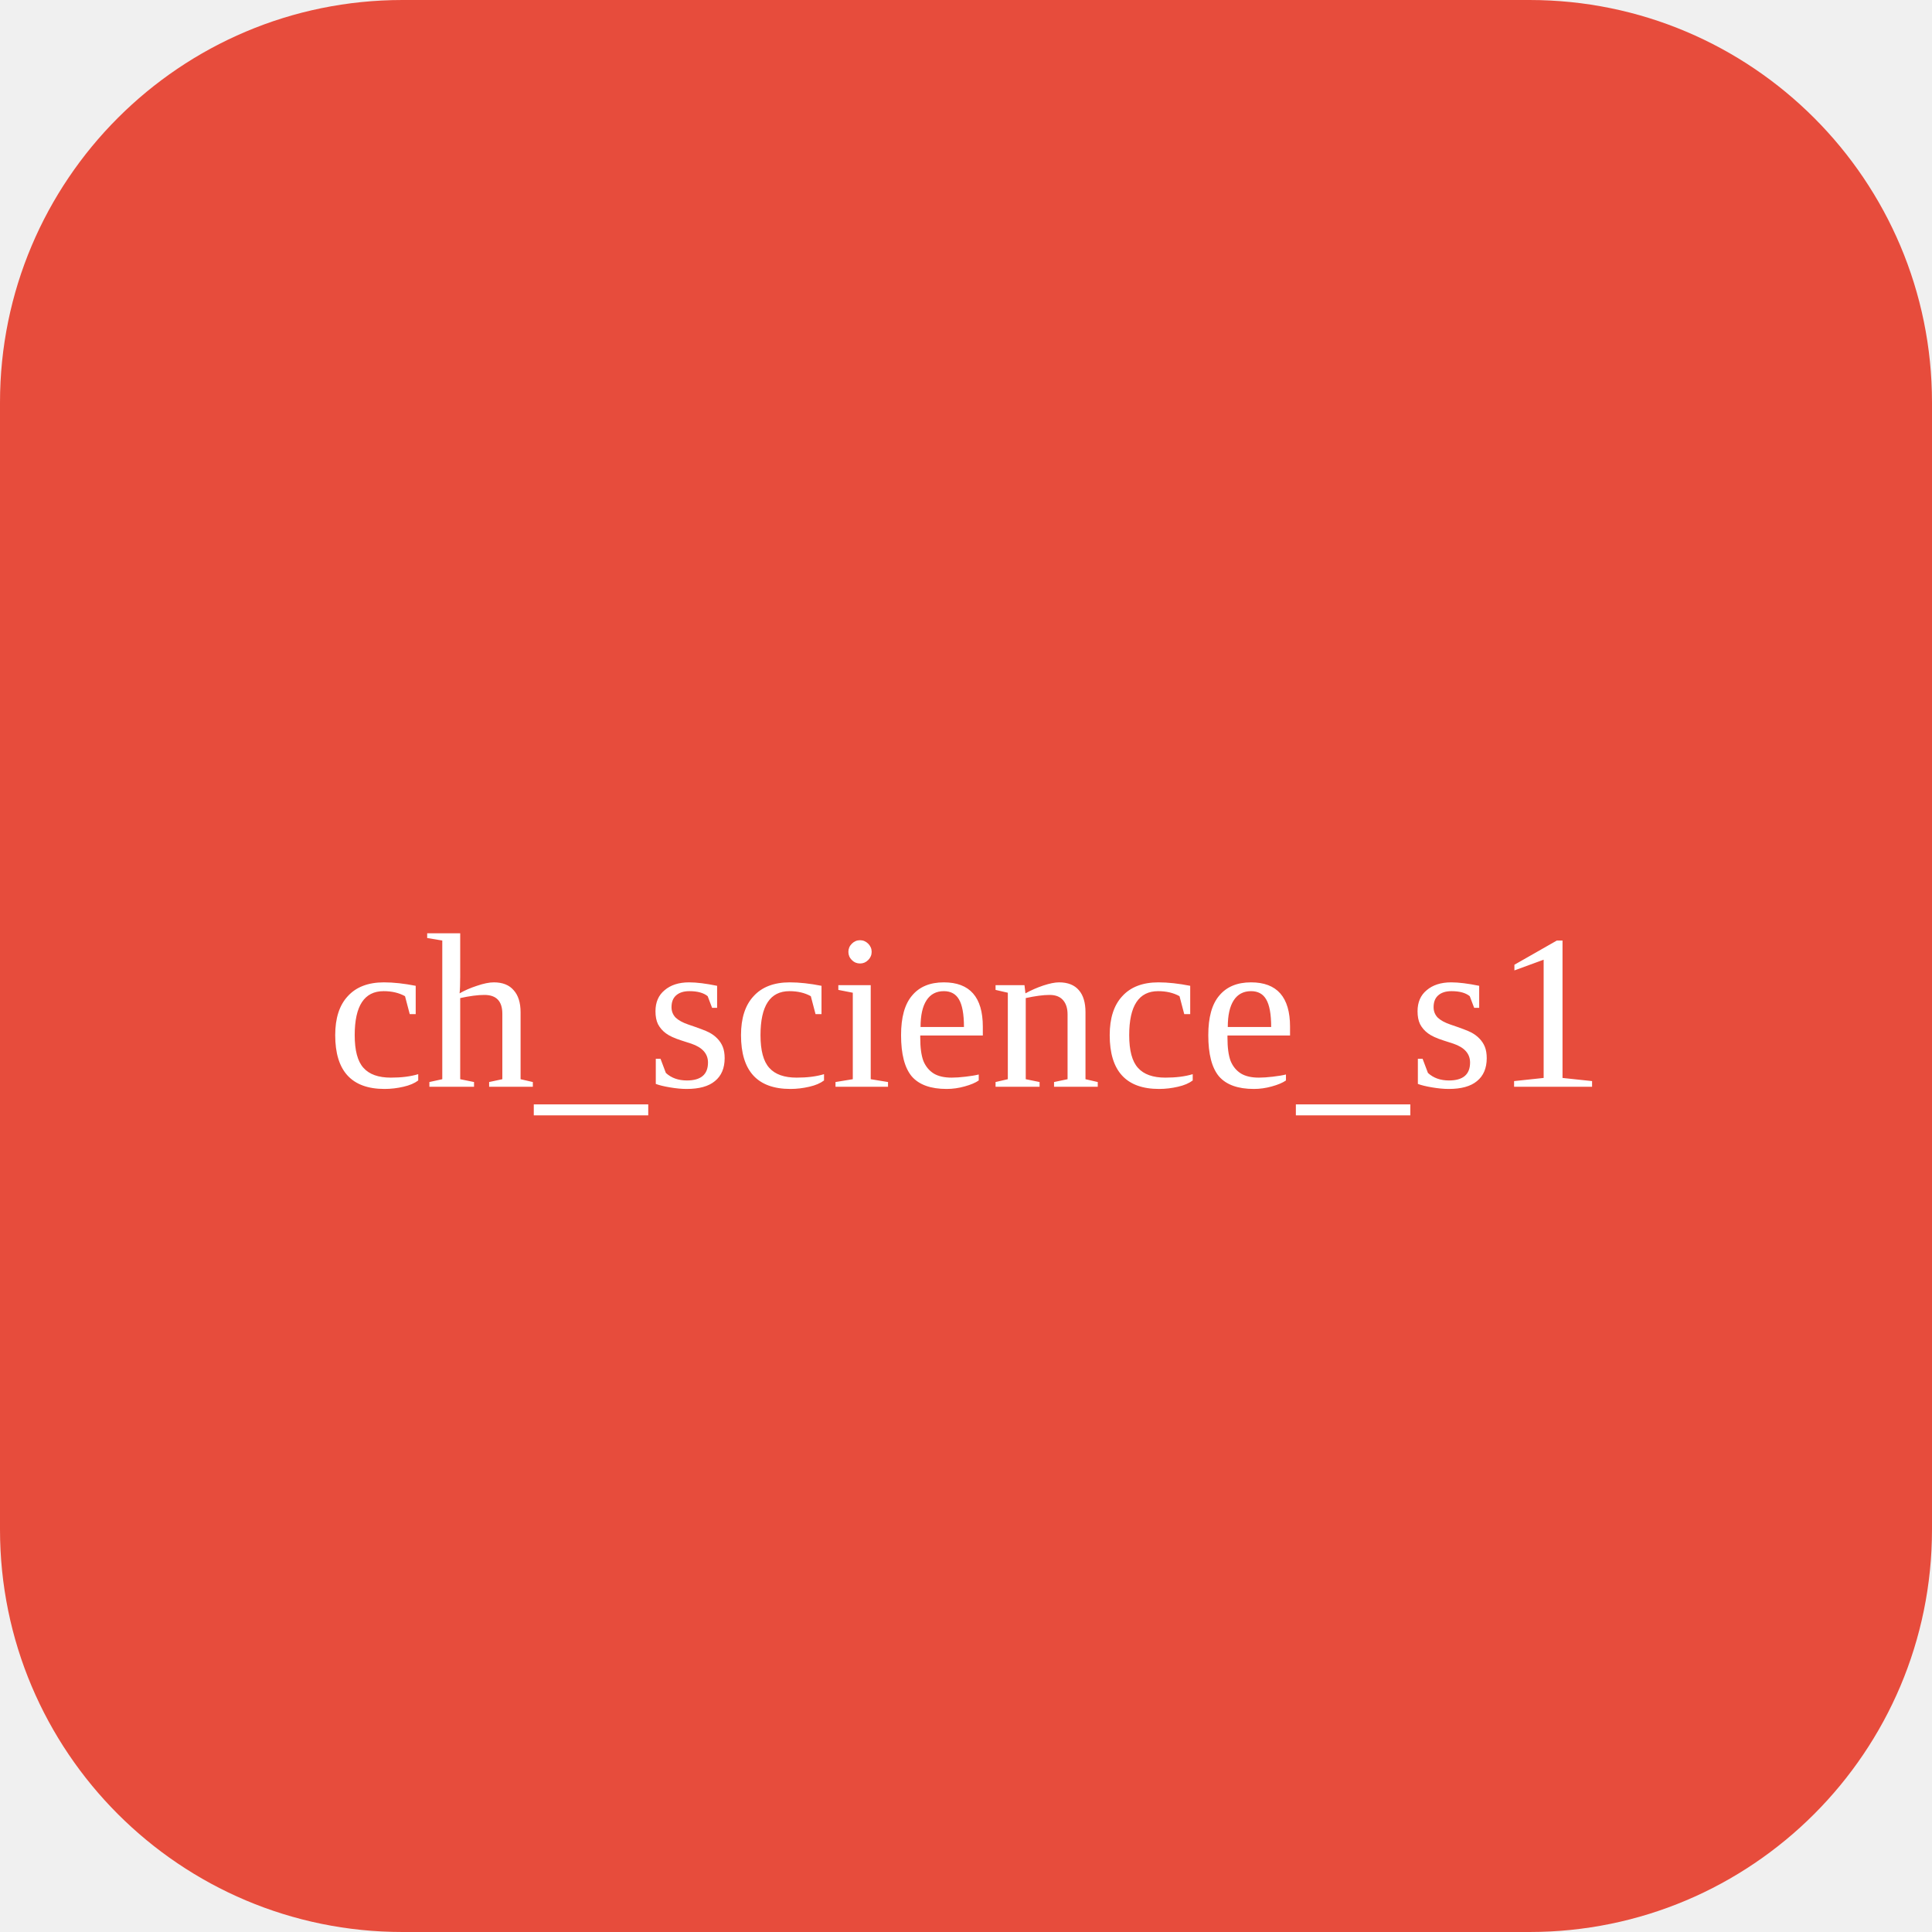
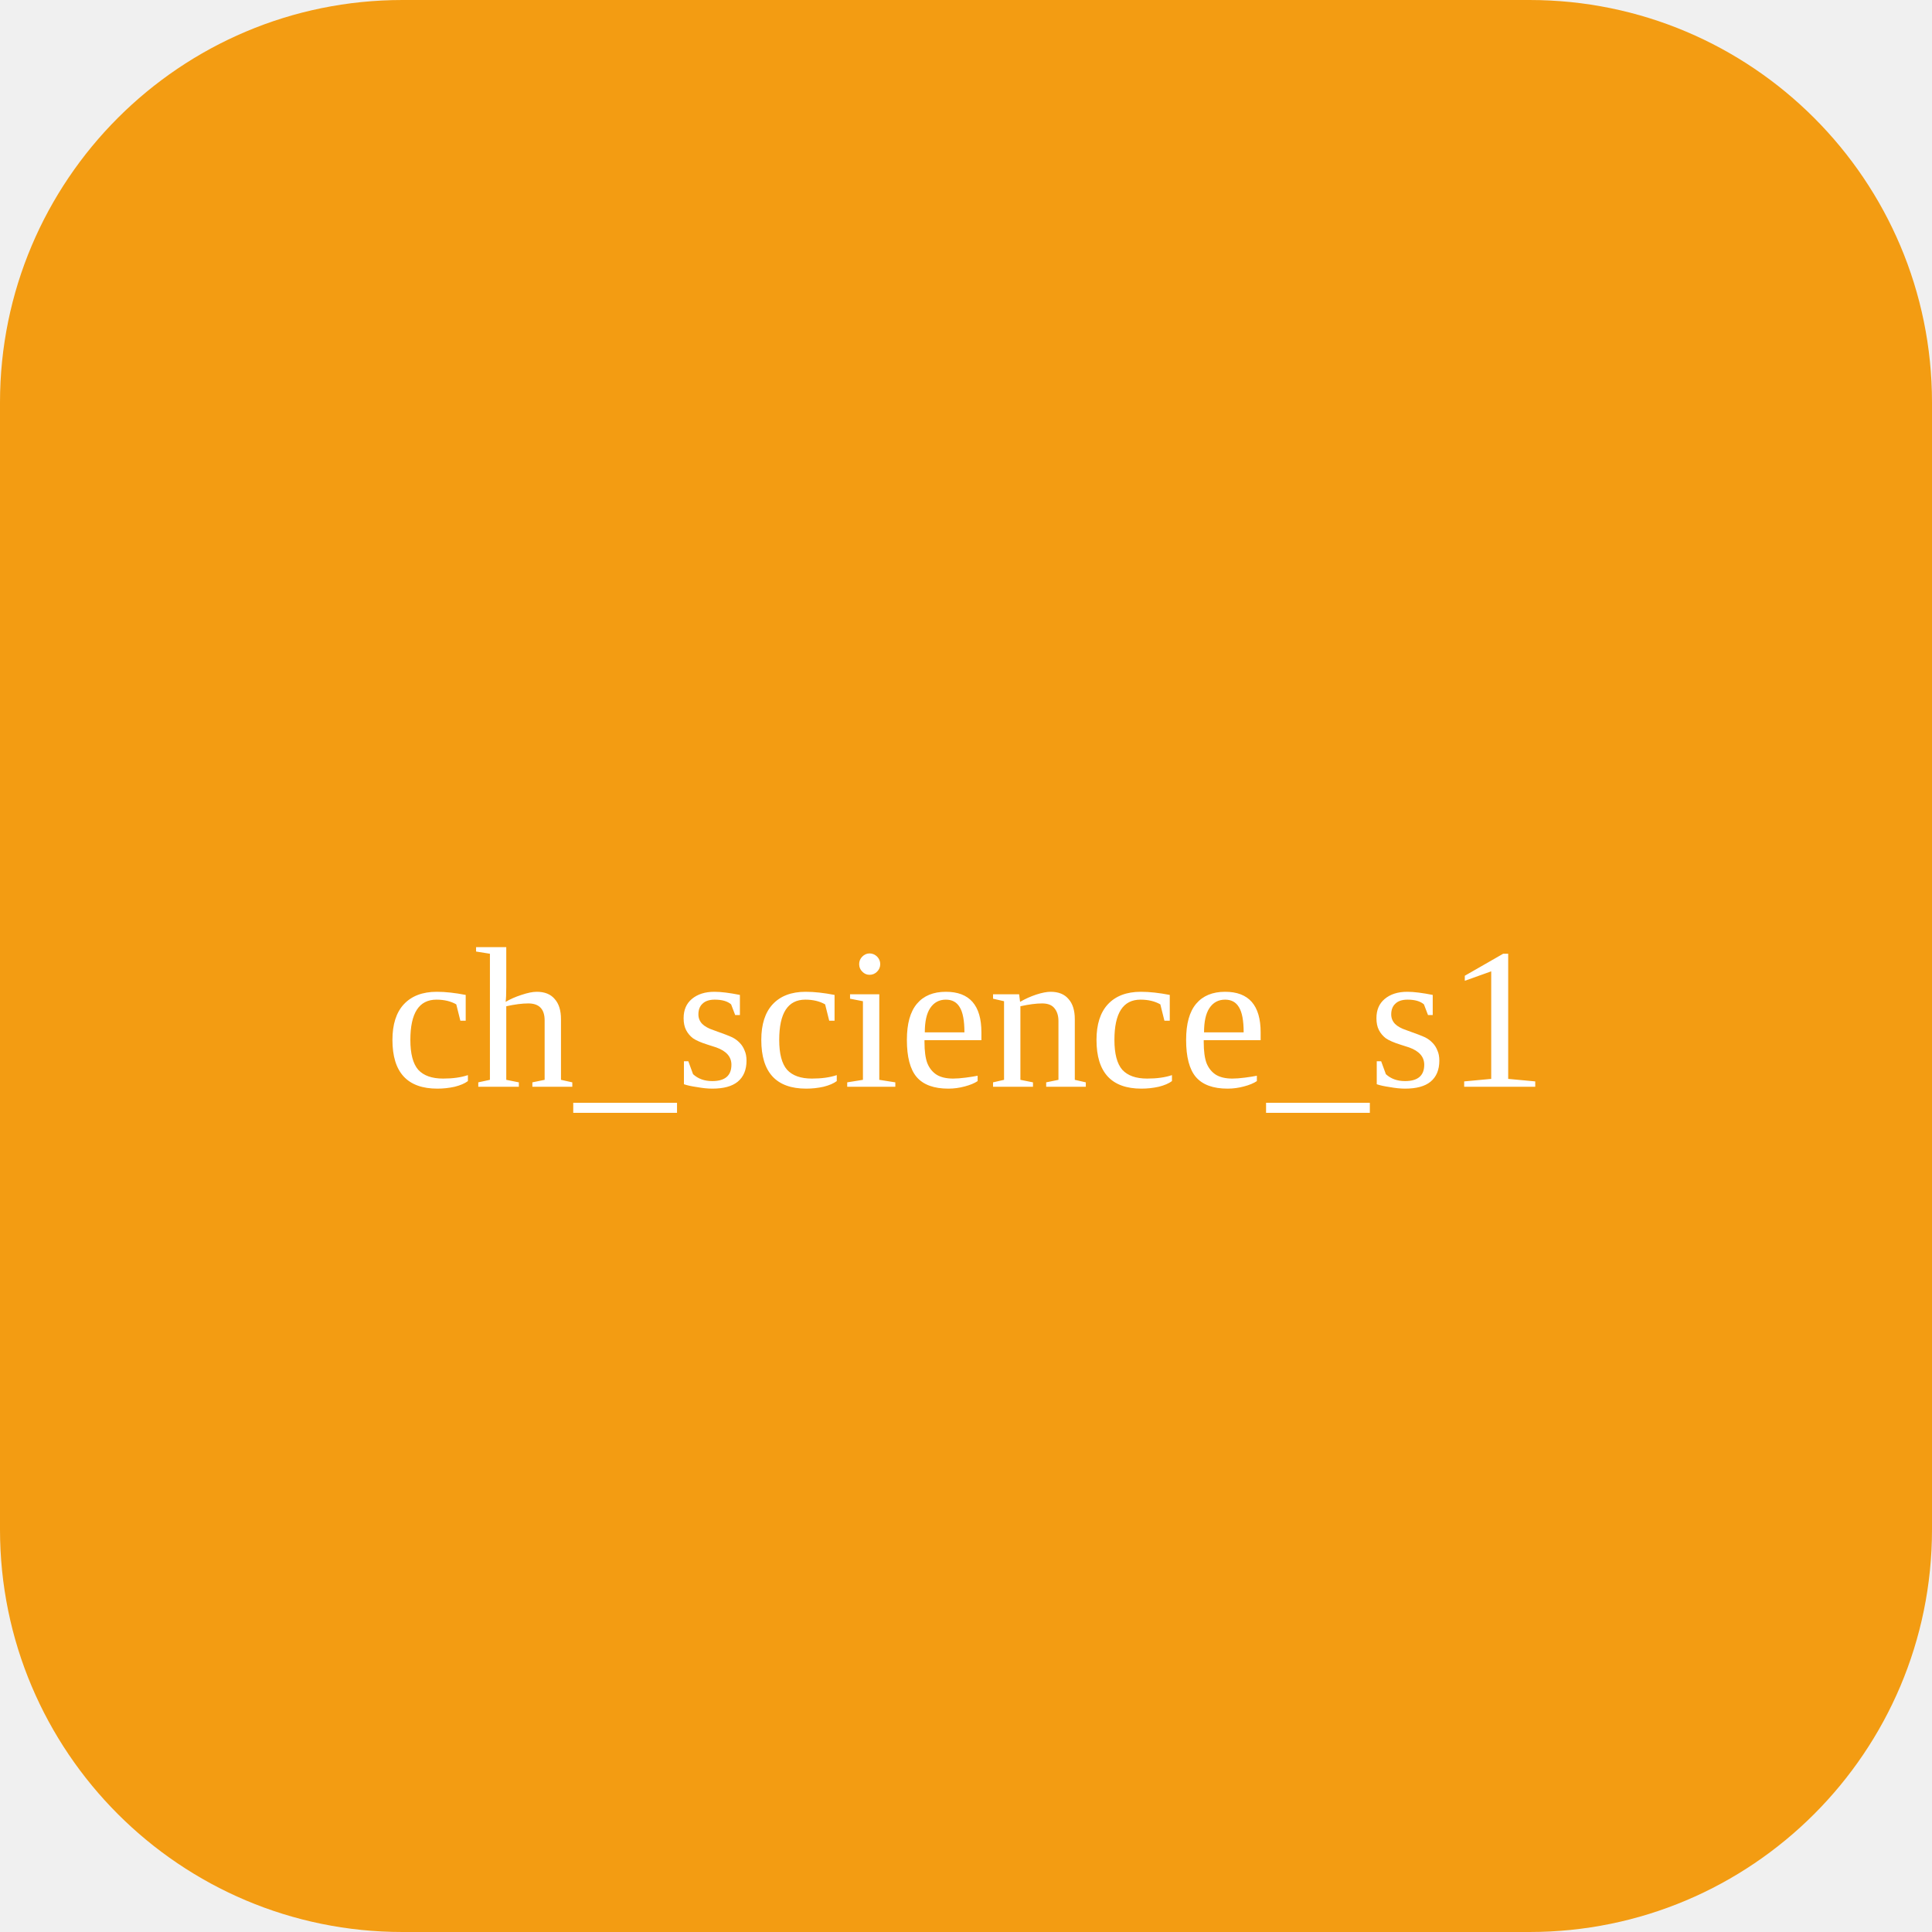
<svg xmlns="http://www.w3.org/2000/svg" width="96" height="96" viewBox="0 0 96 96">
-   <rect width="96" height="96" rx="20" fill="#E74C3C" />
-   <text x="48" y="54" font-size="11" text-anchor="middle" fill="#fff">ch_science_s1</text>
+   <rect width="96" height="96" rx="20" fill="#F39C12" />
+   <text x="48" y="54" font-size="10" text-anchor="middle" fill="#fff">ch_science_s1</text>
</svg>
